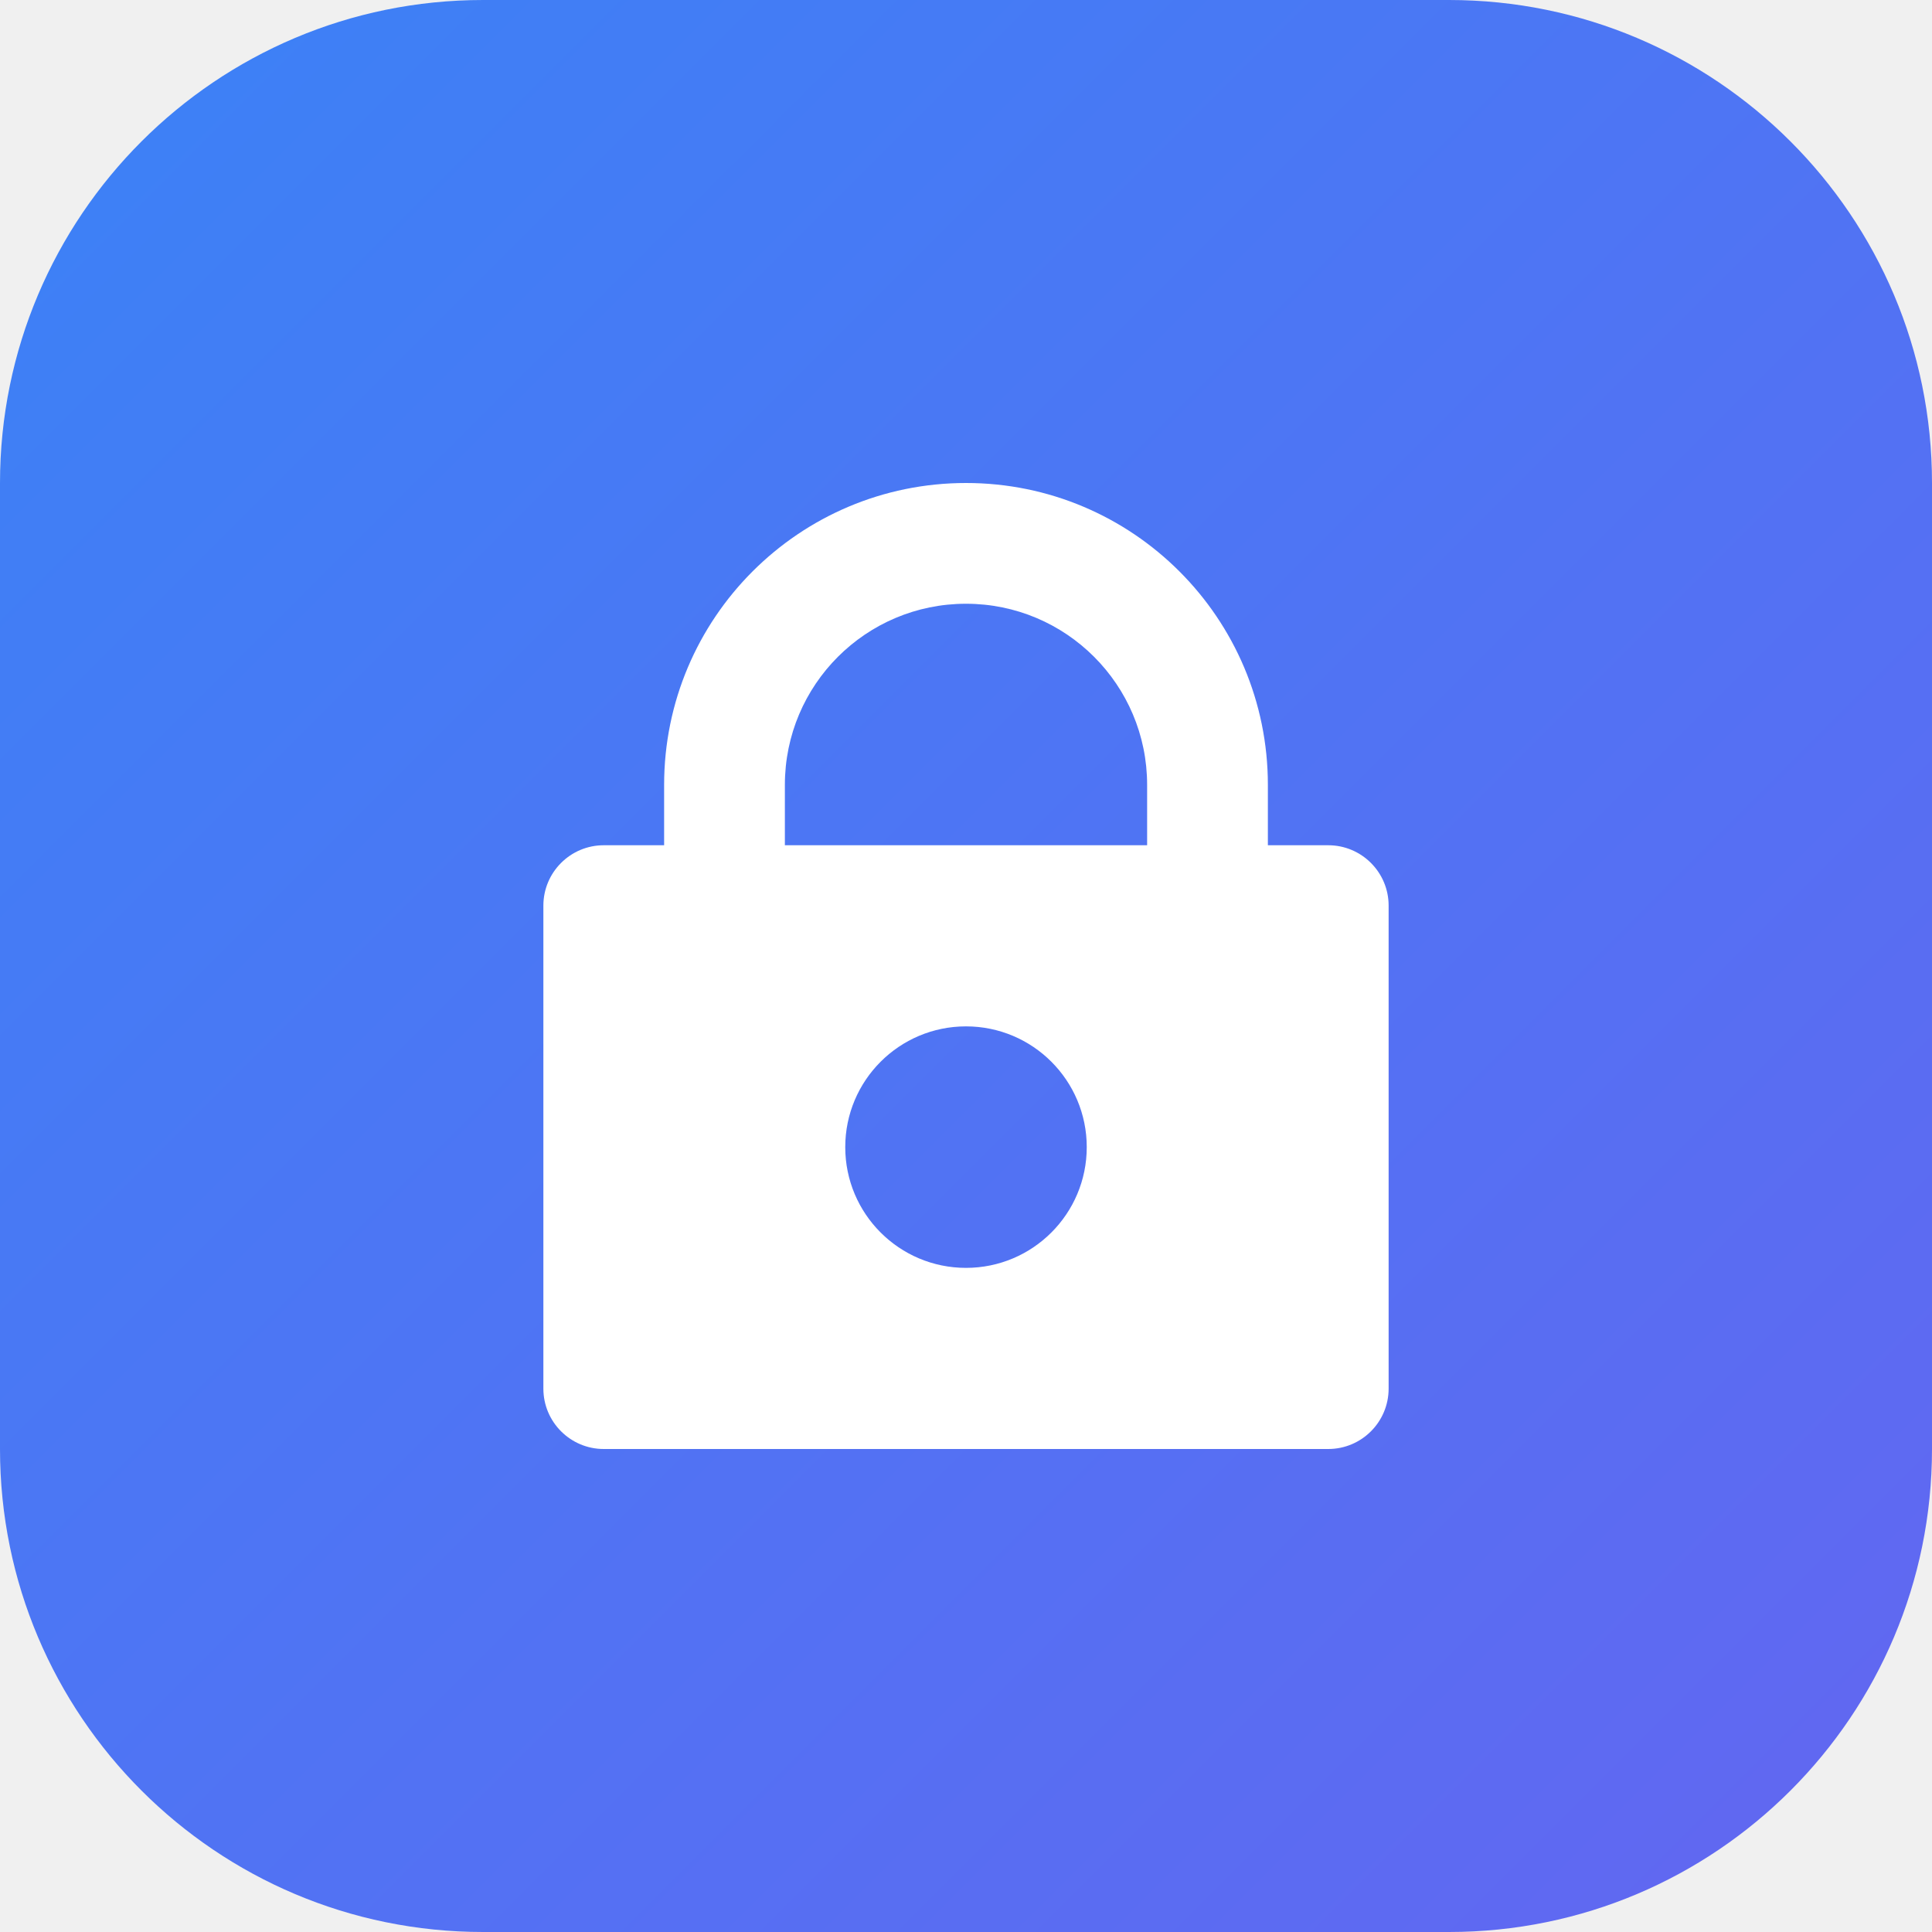
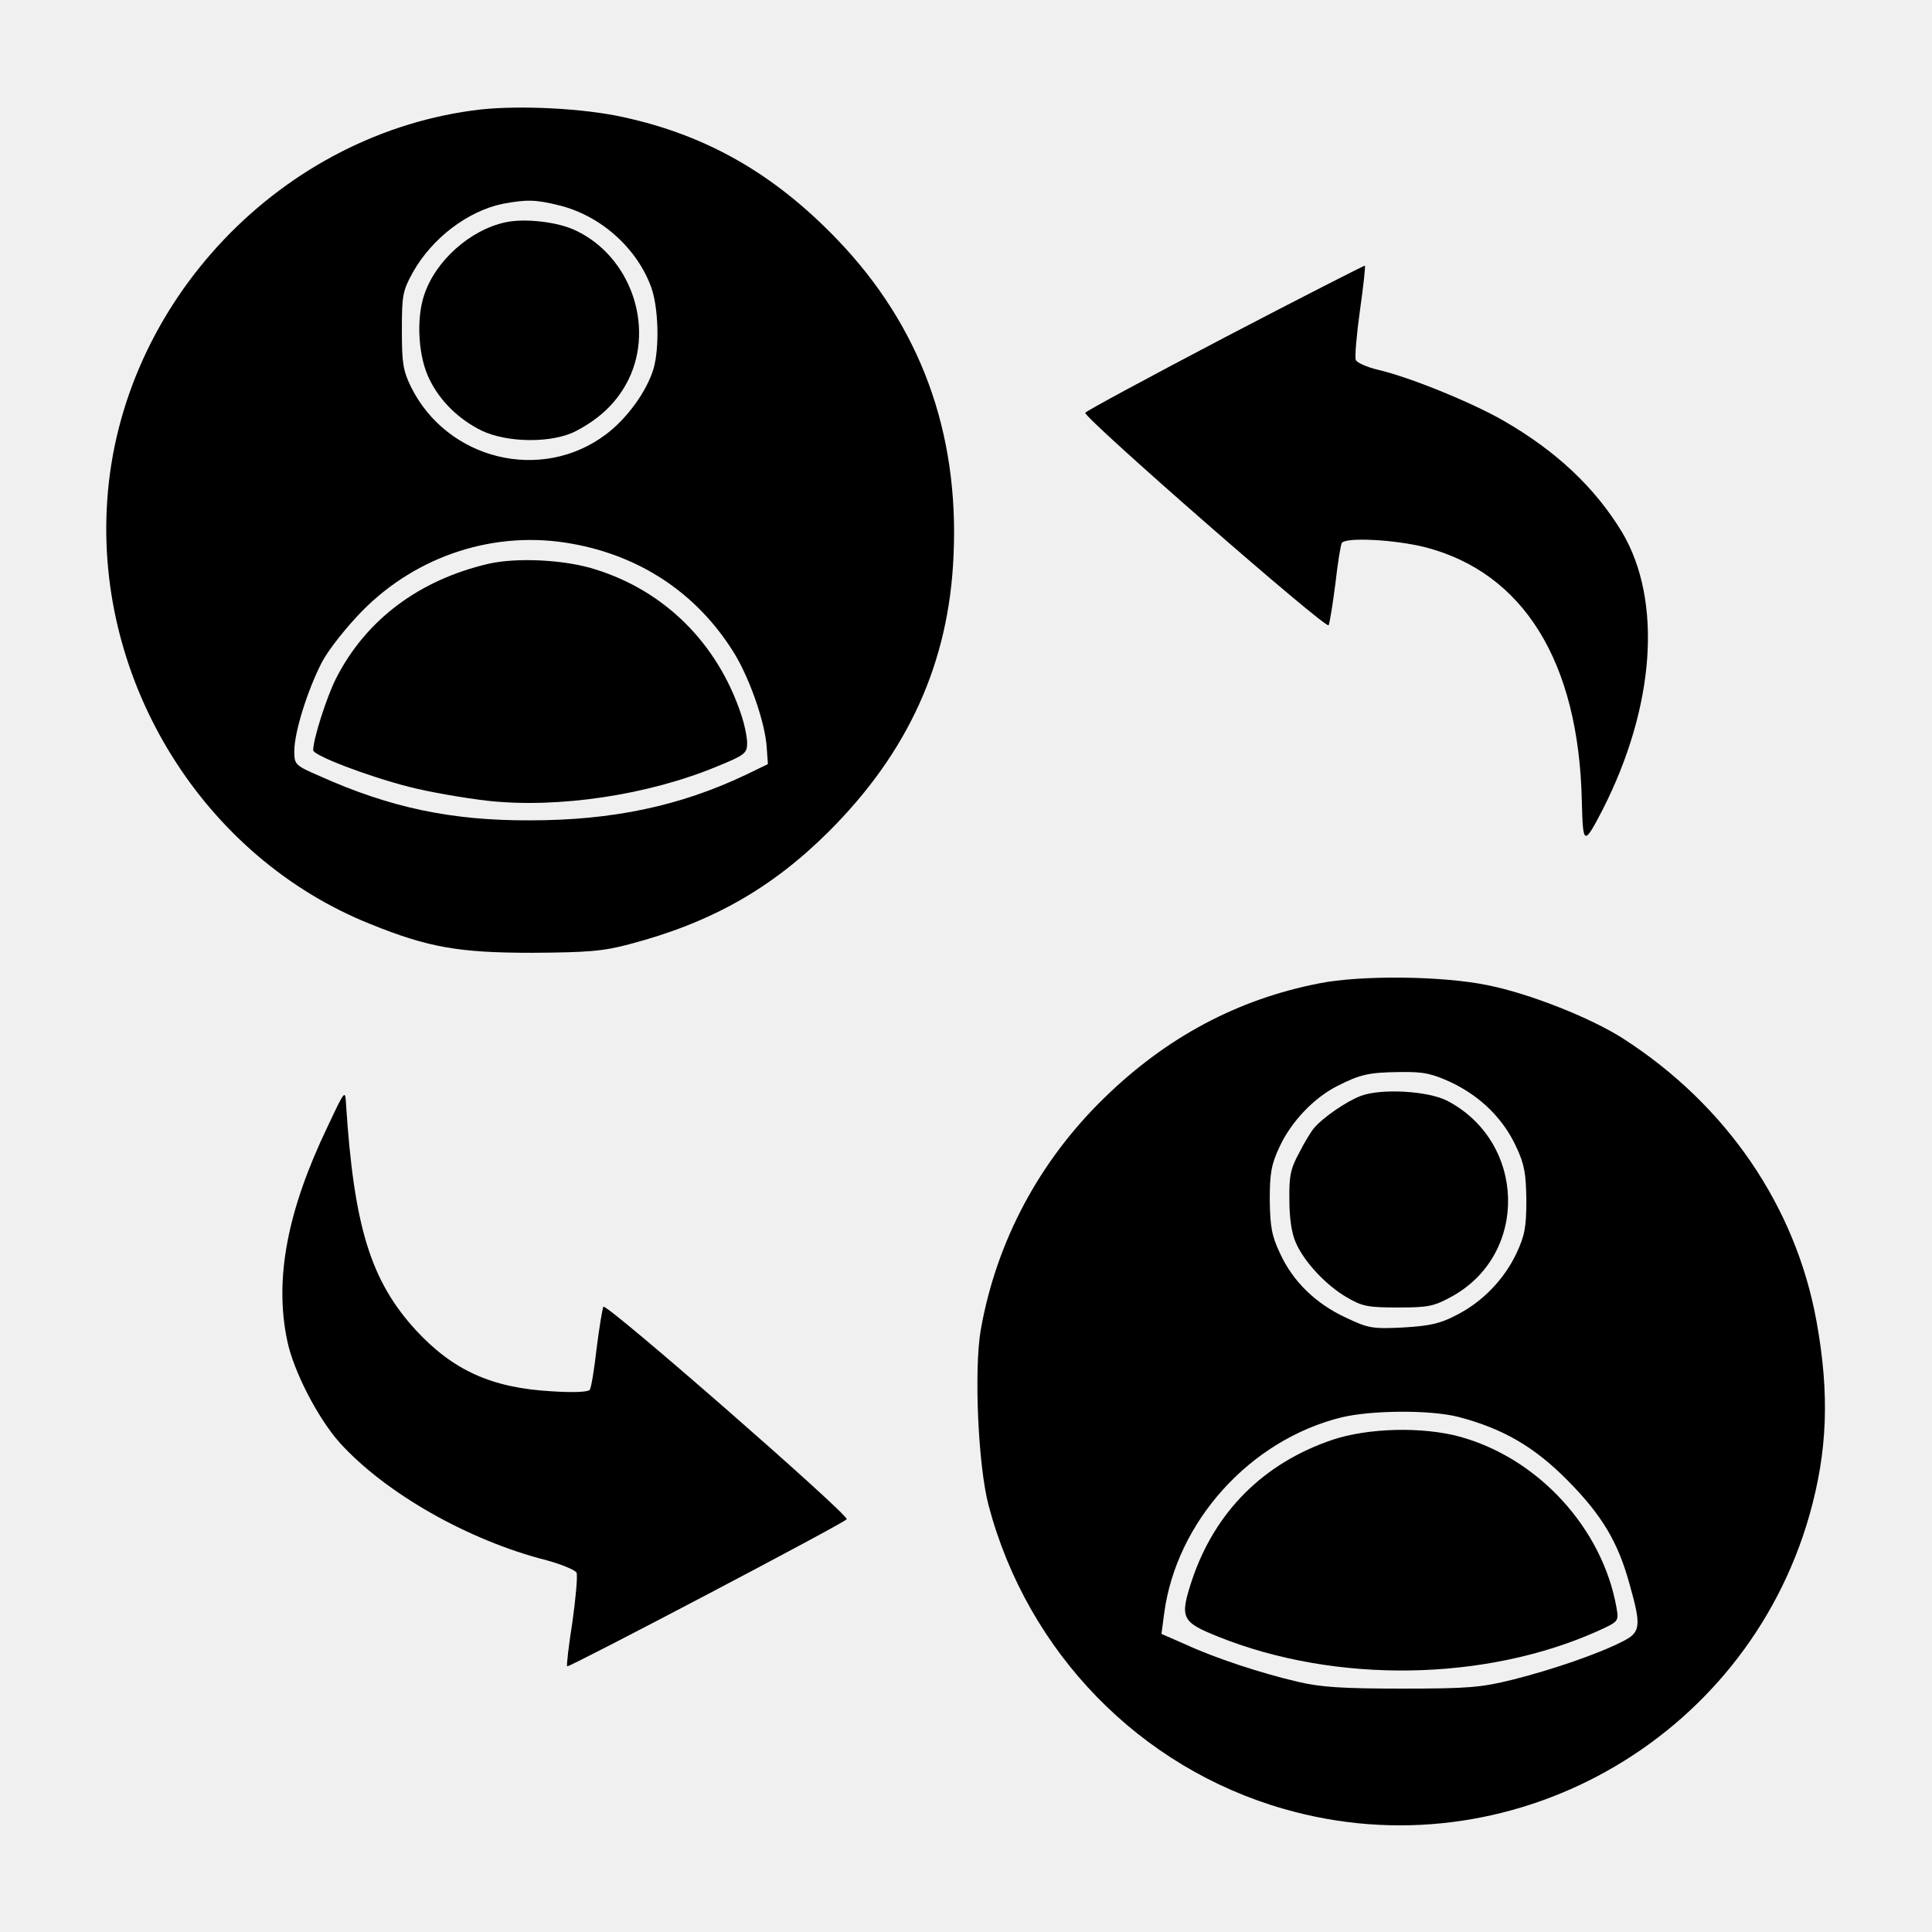
- <svg xmlns="http://www.w3.org/2000/svg" width="32" height="32" viewBox="0 0 32 32" fill="none">
-   <rect width="32" height="32" rx="8" fill="url(#gradient)" />
-   <path d="M16 8C13.239 8 11 10.239 11 13V14H10C9.448 14 9 14.448 9 15V23C9 23.552 9.448 24 10 24H22C22.552 24 23 23.552 23 23V15C23 14.448 22.552 14 22 14H21V13C21 10.239 18.761 8 16 8ZM19 14H13V13C13 11.343 14.343 10 16 10C17.657 10 19 11.343 19 13V14Z" fill="white" />
-   <circle cx="16" cy="19" r="2" fill="url(#gradient)" />
-   <defs>
-     <linearGradient id="gradient" x1="0" y1="0" x2="32" y2="32" gradientUnits="userSpaceOnUse">
-       <stop stop-color="#3B82F6" />
-       <stop offset="1" stop-color="#6366F1" />
-     </linearGradient>
-   </defs>
+ <svg xmlns="http://www.w3.org/2000/svg" version="1.0" width="512pt" height="512pt" viewBox="0 0 512 512" preserveAspectRatio="xMidYMid meet">
+   <g transform="translate(0,512) scale(0.1,-0.1)" fill="#000000" stroke="none">
+     <path d="M1275 4830 c-527 -60 -957 -510 -991 -1039 -32 -481 257 -944 698 -1120 153 -62 235 -76 428 -76 148 1 188 4 259 23 216 57 375 147 526 297 212 211 320 449 332 733 15 328 -89 609 -308 837 -168 175 -347 277 -569 325 -105 23 -269 31 -375 20z m210 -255 c109 -28 204 -114 241 -217 19 -53 22 -159 6 -215 -18 -60 -70 -132 -126 -174 -171 -129 -421 -68 -517 126 -21 43 -24 64 -24 150 0 92 2 104 29 153 51 91 146 163 239 182 64 12 88 11 152 -5z m31 -896 c179 -32 327 -129 424 -281 44 -67 88 -192 92 -260 l3 -43 -60 -29 c-173 -82 -352 -120 -570 -120 -209 -1 -372 34 -557 117 -67 29 -68 31 -68 67 0 50 35 161 73 235 18 34 65 93 107 136 146 148 354 215 556 178z" />
+     <path d="M1340 4531 c-94 -20 -186 -102 -216 -193 -22 -66 -15 -167 15 -225 28 -57 78 -105 137 -134 68 -33 189 -34 251 -1 65 34 110 78 139 137 69 142 4 326 -140 394 -47 23 -135 33 -186 22z" />
+     <path d="M1295 3626 c-185 -43 -326 -149 -405 -305 -25 -50 -60 -160 -60 -189 0 -14 141 -68 253 -97 54 -14 148 -30 208 -37 188 -21 428 15 612 92 71 29 77 34 77 61 0 15 -7 50 -16 76 -63 189 -203 327 -386 384 -81 26 -208 32 -283 15z" />
+     <path d="M3246 4226 c-202 -106 -369 -196 -370 -200 -2 -15 639 -575 645 -563 3 7 11 56 18 111 6 54 14 103 17 107 10 16 140 9 220 -11 261 -67 408 -303 416 -673 3 -118 5 -119 55 -23 139 273 159 554 52 735 -72 119 -175 216 -316 297 -86 49 -249 115 -331 134 -30 7 -56 19 -59 26 -3 8 2 67 11 131 9 64 15 118 13 119 -1 1 -168 -84 -371 -190z" />
+     <path d="M3496 2514 c-216 -42 -405 -143 -569 -303 -173 -168 -287 -382 -328 -616 -18 -105 -7 -360 21 -465 103 -389 401 -695 783 -804 595 -171 1221 179 1392 778 48 169 54 321 19 514 -55 305 -239 574 -513 750 -86 55 -248 119 -358 141 -120 25 -337 27 -447 5z m351 -263 c77 -37 137 -96 171 -170 22 -46 26 -71 27 -141 0 -71 -4 -94 -26 -141 -33 -70 -91 -130 -161 -165 -42 -22 -71 -28 -140 -32 -81 -4 -92 -2 -151 26 -80 37 -141 96 -175 171 -22 46 -26 71 -27 141 0 71 4 94 26 141 31 67 91 129 151 160 63 32 85 37 168 38 63 1 85 -4 137 -28z m18 -886 c118 -31 201 -79 289 -168 91 -92 134 -163 165 -277 31 -110 29 -126 -19 -150 -64 -33 -187 -75 -290 -101 -84 -21 -119 -24 -295 -24 -158 0 -216 4 -275 18 -99 23 -220 63 -298 99 l-64 28 7 53 c32 245 229 462 471 521 80 19 235 20 309 1z" />
+     <path d="M3607 2216 c-38 -14 -102 -58 -125 -86 -7 -8 -25 -37 -39 -65 -23 -42 -27 -62 -26 -125 0 -48 6 -89 17 -113 22 -51 80 -113 135 -145 41 -24 56 -27 136 -27 81 0 95 3 144 30 203 113 195 409 -14 518 -51 26 -174 33 -228 13z" />
+     <path d="M3530 1304 c-182 -62 -310 -190 -371 -371 -33 -101 -29 -111 71 -151 310 -124 705 -118 1003 15 57 26 57 26 51 62 -37 210 -206 395 -413 453 -101 28 -246 24 -341 -8z" />
+     <path d="M868 2134 c-107 -223 -141 -403 -107 -566 16 -80 81 -206 139 -271 120 -133 340 -259 549 -312 40 -11 76 -26 79 -33 3 -8 -2 -66 -11 -130 -10 -63 -16 -116 -14 -118 4 -4 739 382 741 390 2 15 -639 575 -645 563 -3 -7 -11 -56 -18 -111 -6 -54 -14 -103 -18 -109 -4 -6 -42 -8 -102 -4 -159 9 -261 56 -359 162 -120 131 -164 275 -185 599 -2 39 -3 38 -49 -60z" />
+   </g>
</svg>
